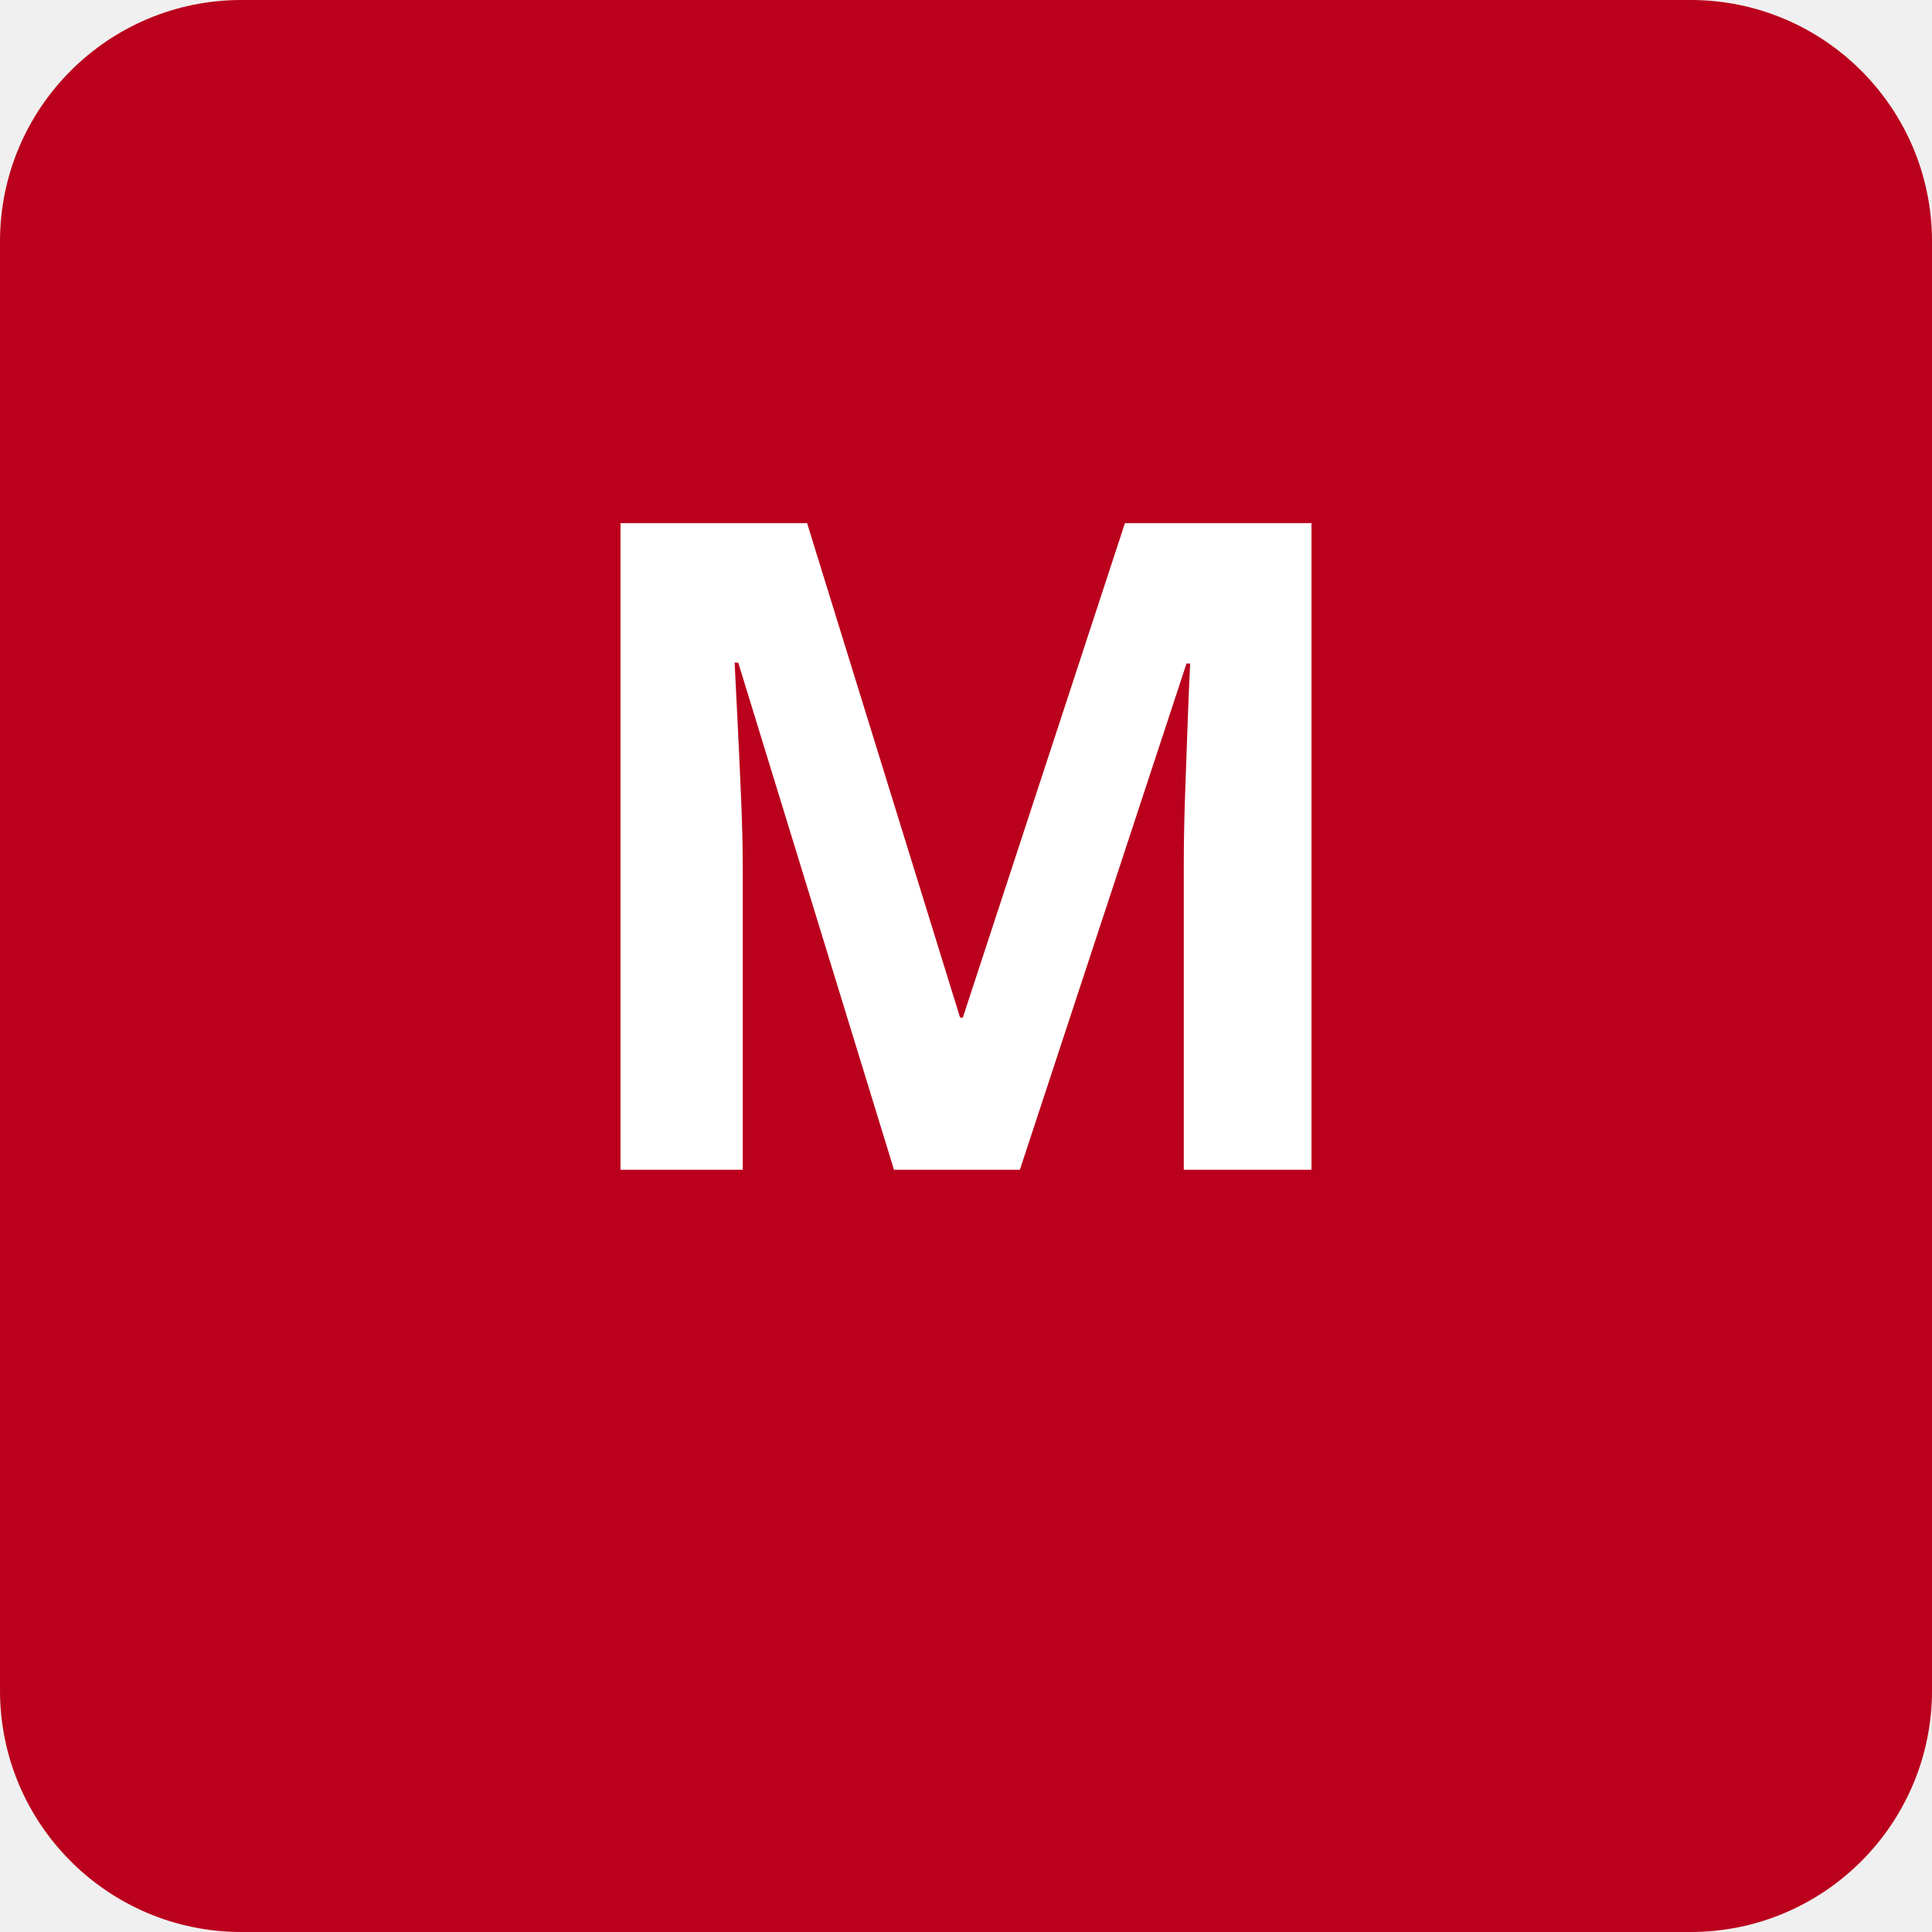
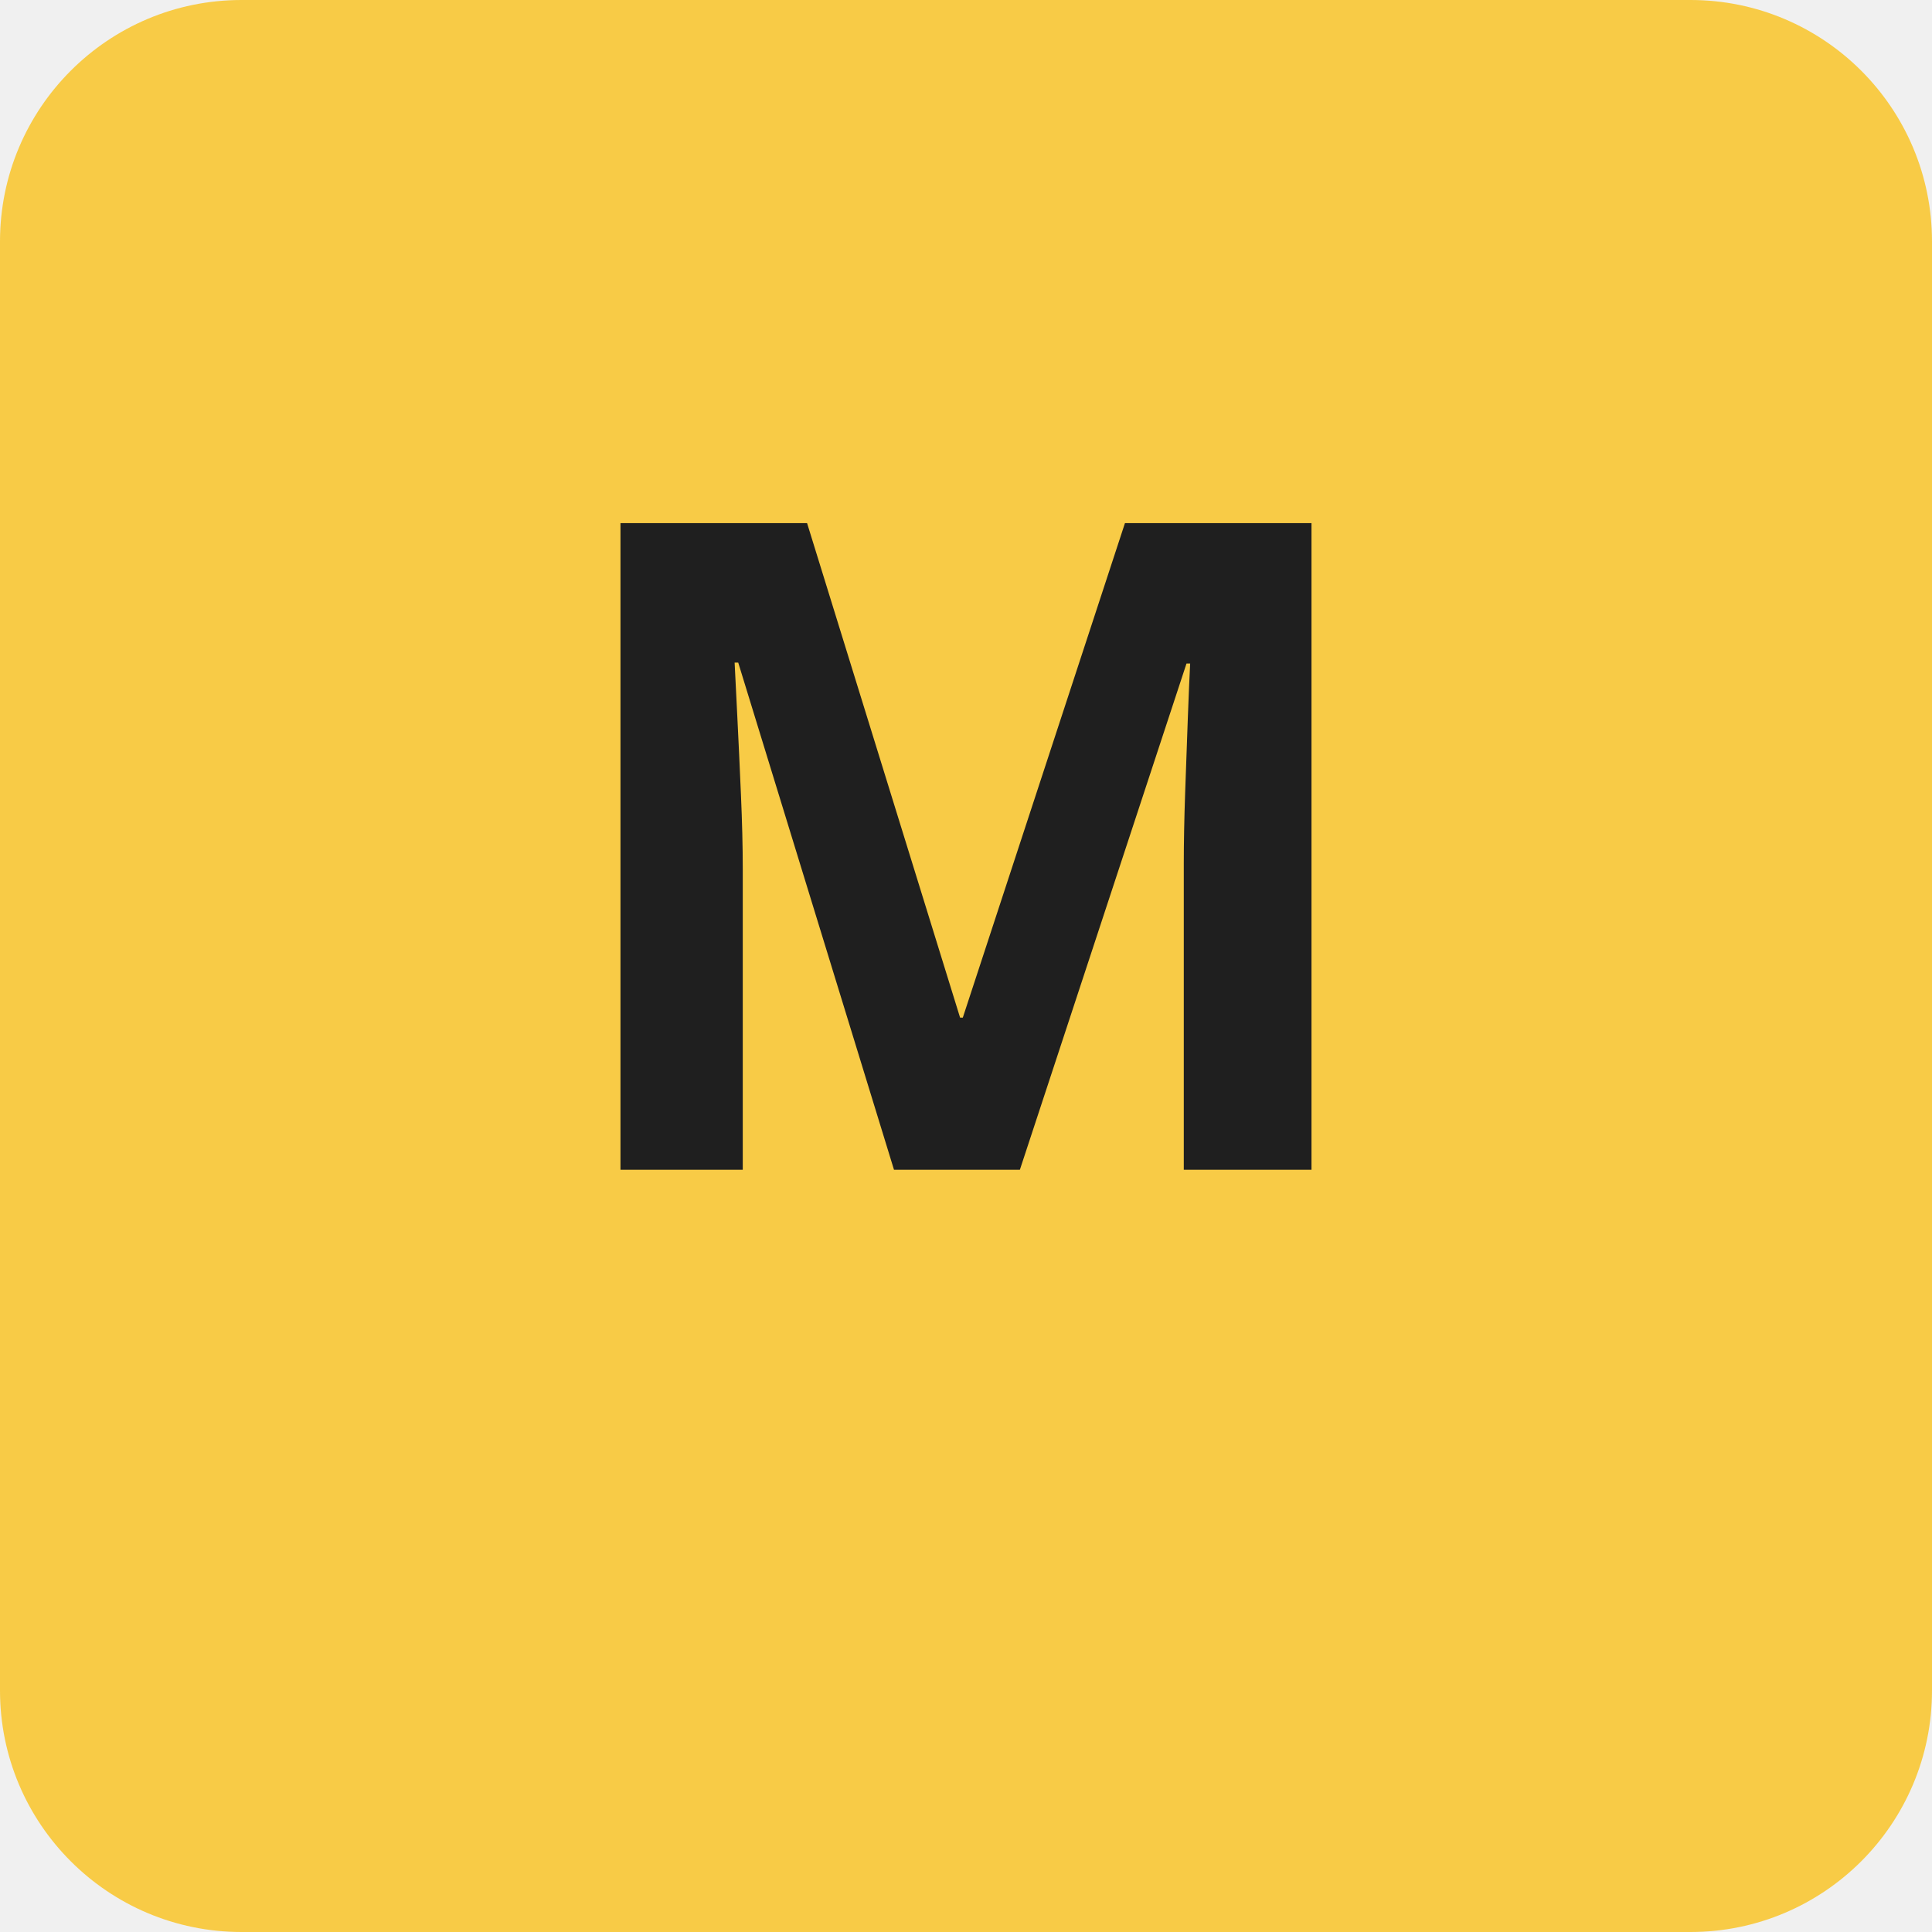
<svg xmlns="http://www.w3.org/2000/svg" viewBox="0 0 512 512" width="512" height="512">
-   <rect width="512" height="512" rx="64" fill="#ba001c" />
-   <text x="256" y="310" font-family="Plus Jakarta Sans, sans-serif" font-size="240" font-weight="900" fill="white" text-anchor="middle">M</text>
+   <rect width="512" height="512" rx="64" fill="#f8cb46" />
+   <text x="256" y="310" font-family="Plus Jakarta Sans, sans-serif" font-size="240" font-weight="900" fill="#1f1f1f" text-anchor="middle">M</text>
</svg>
